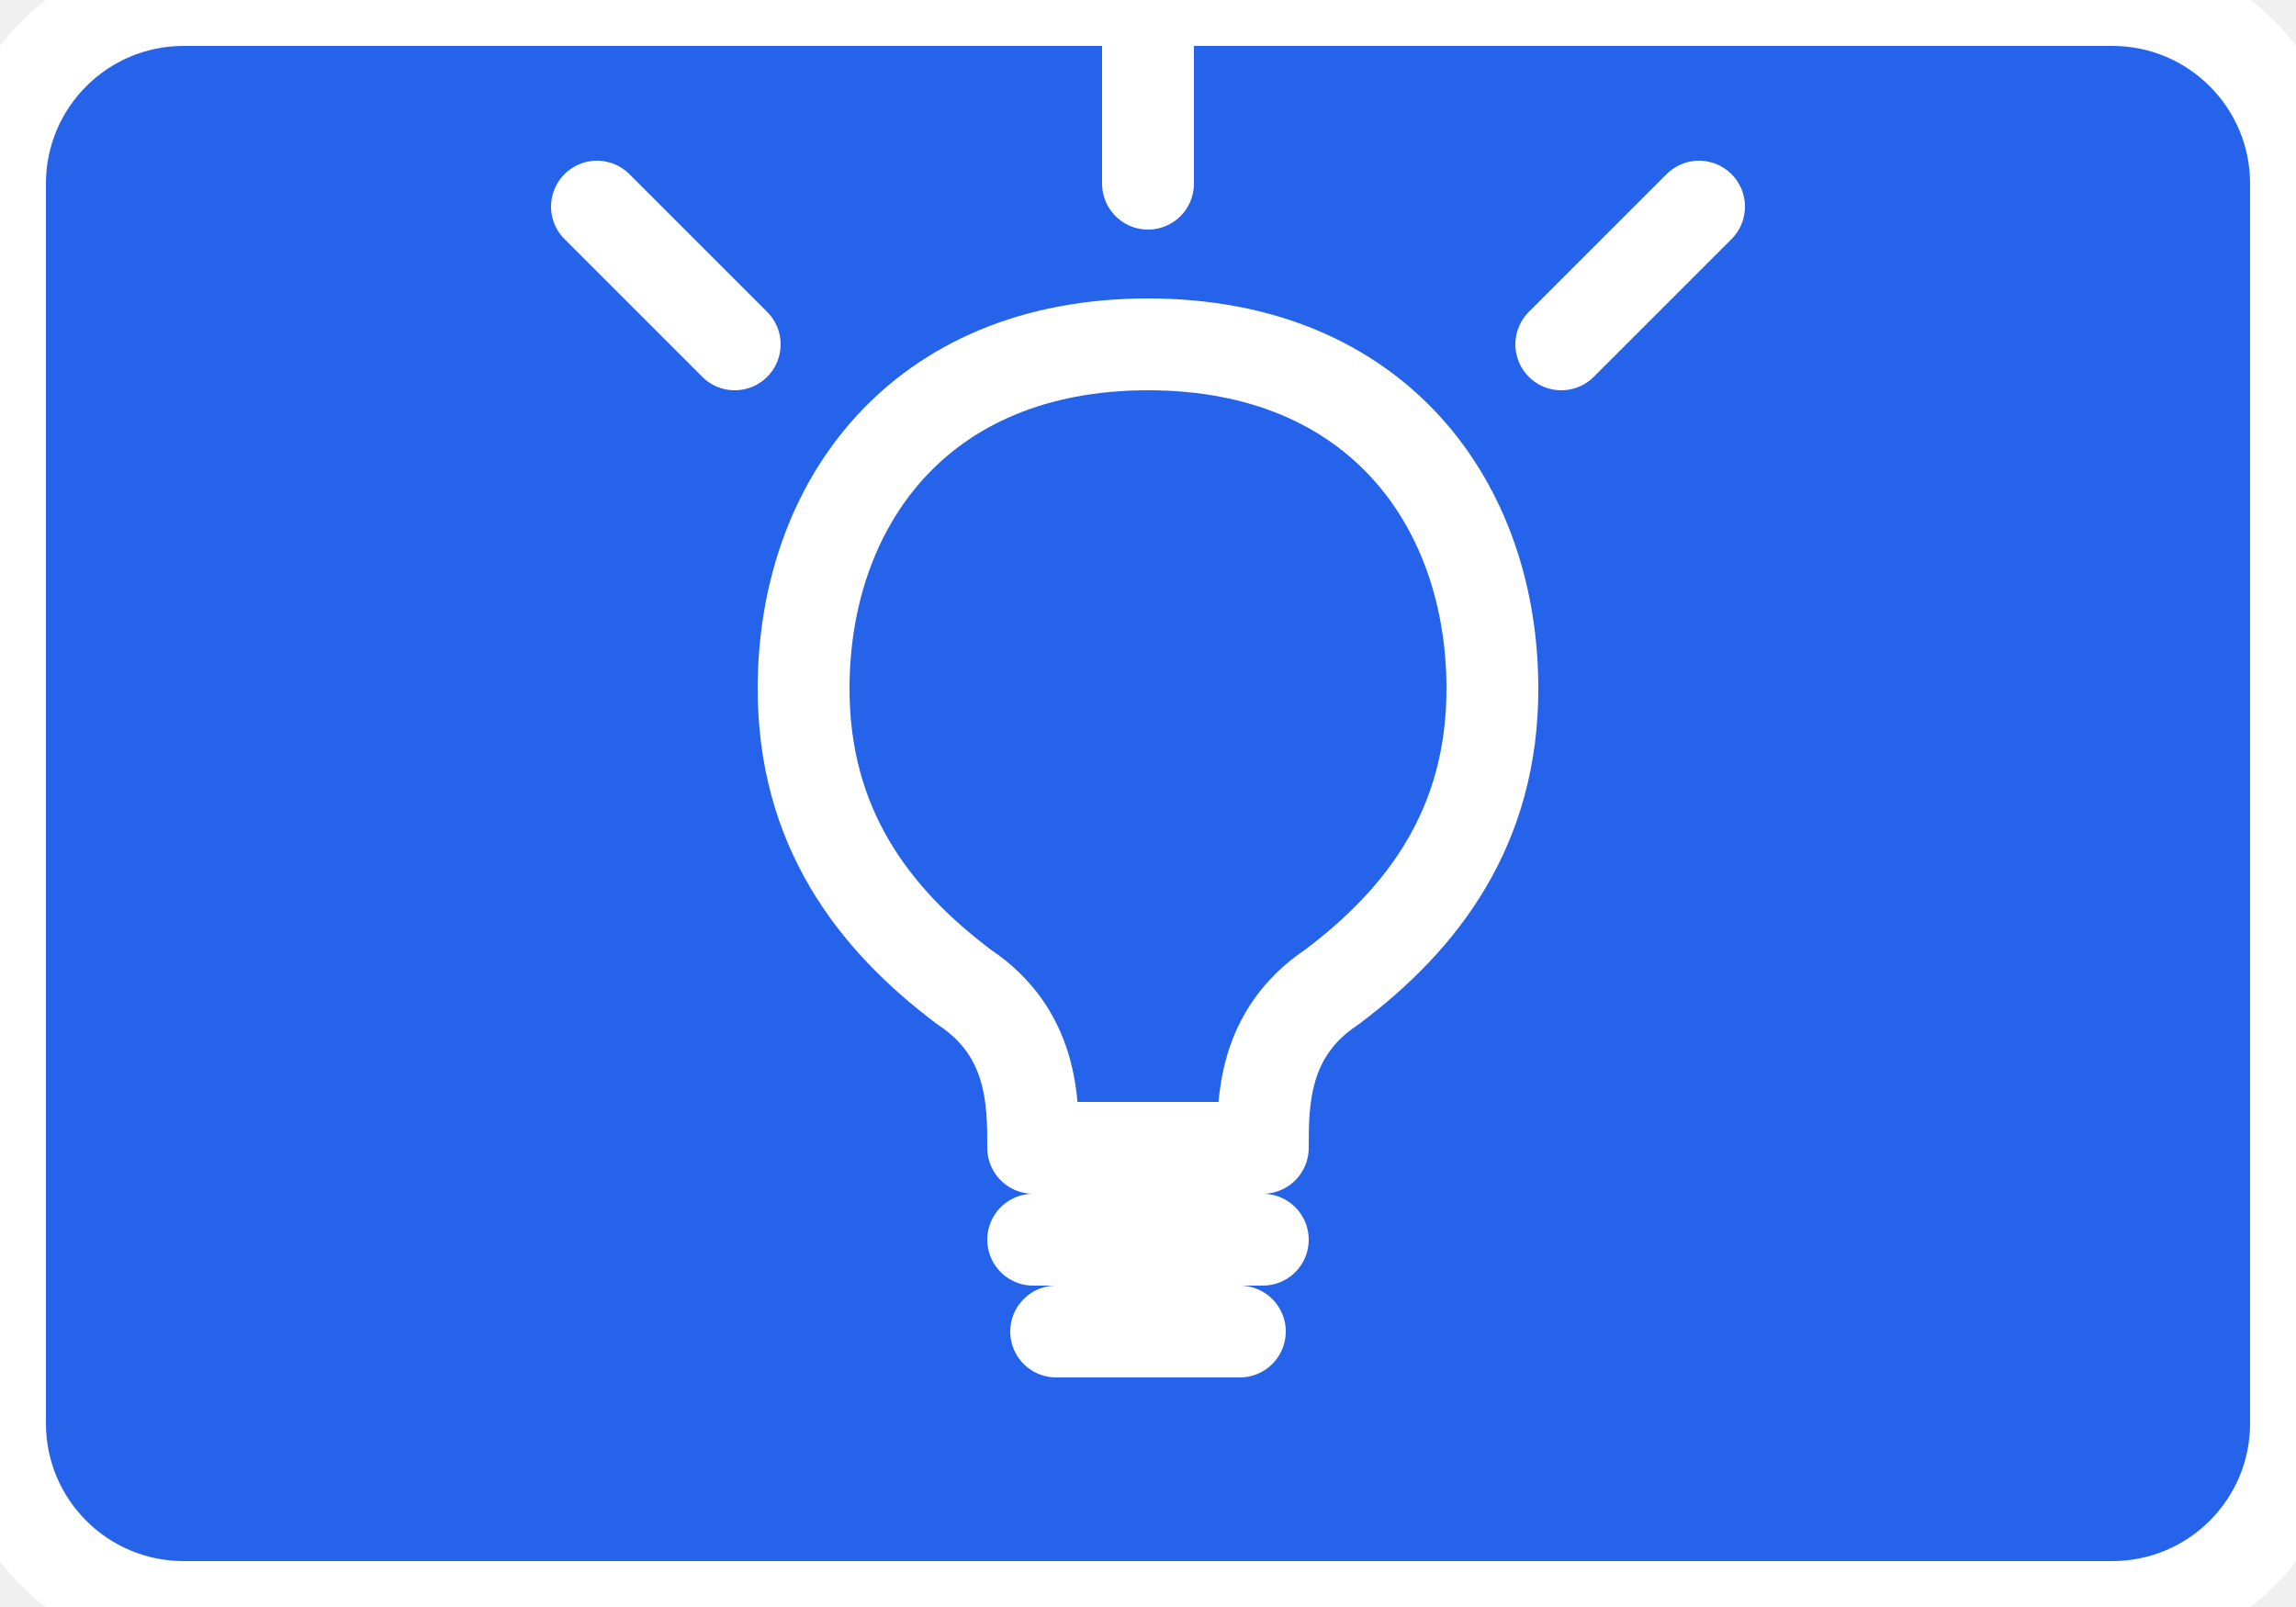
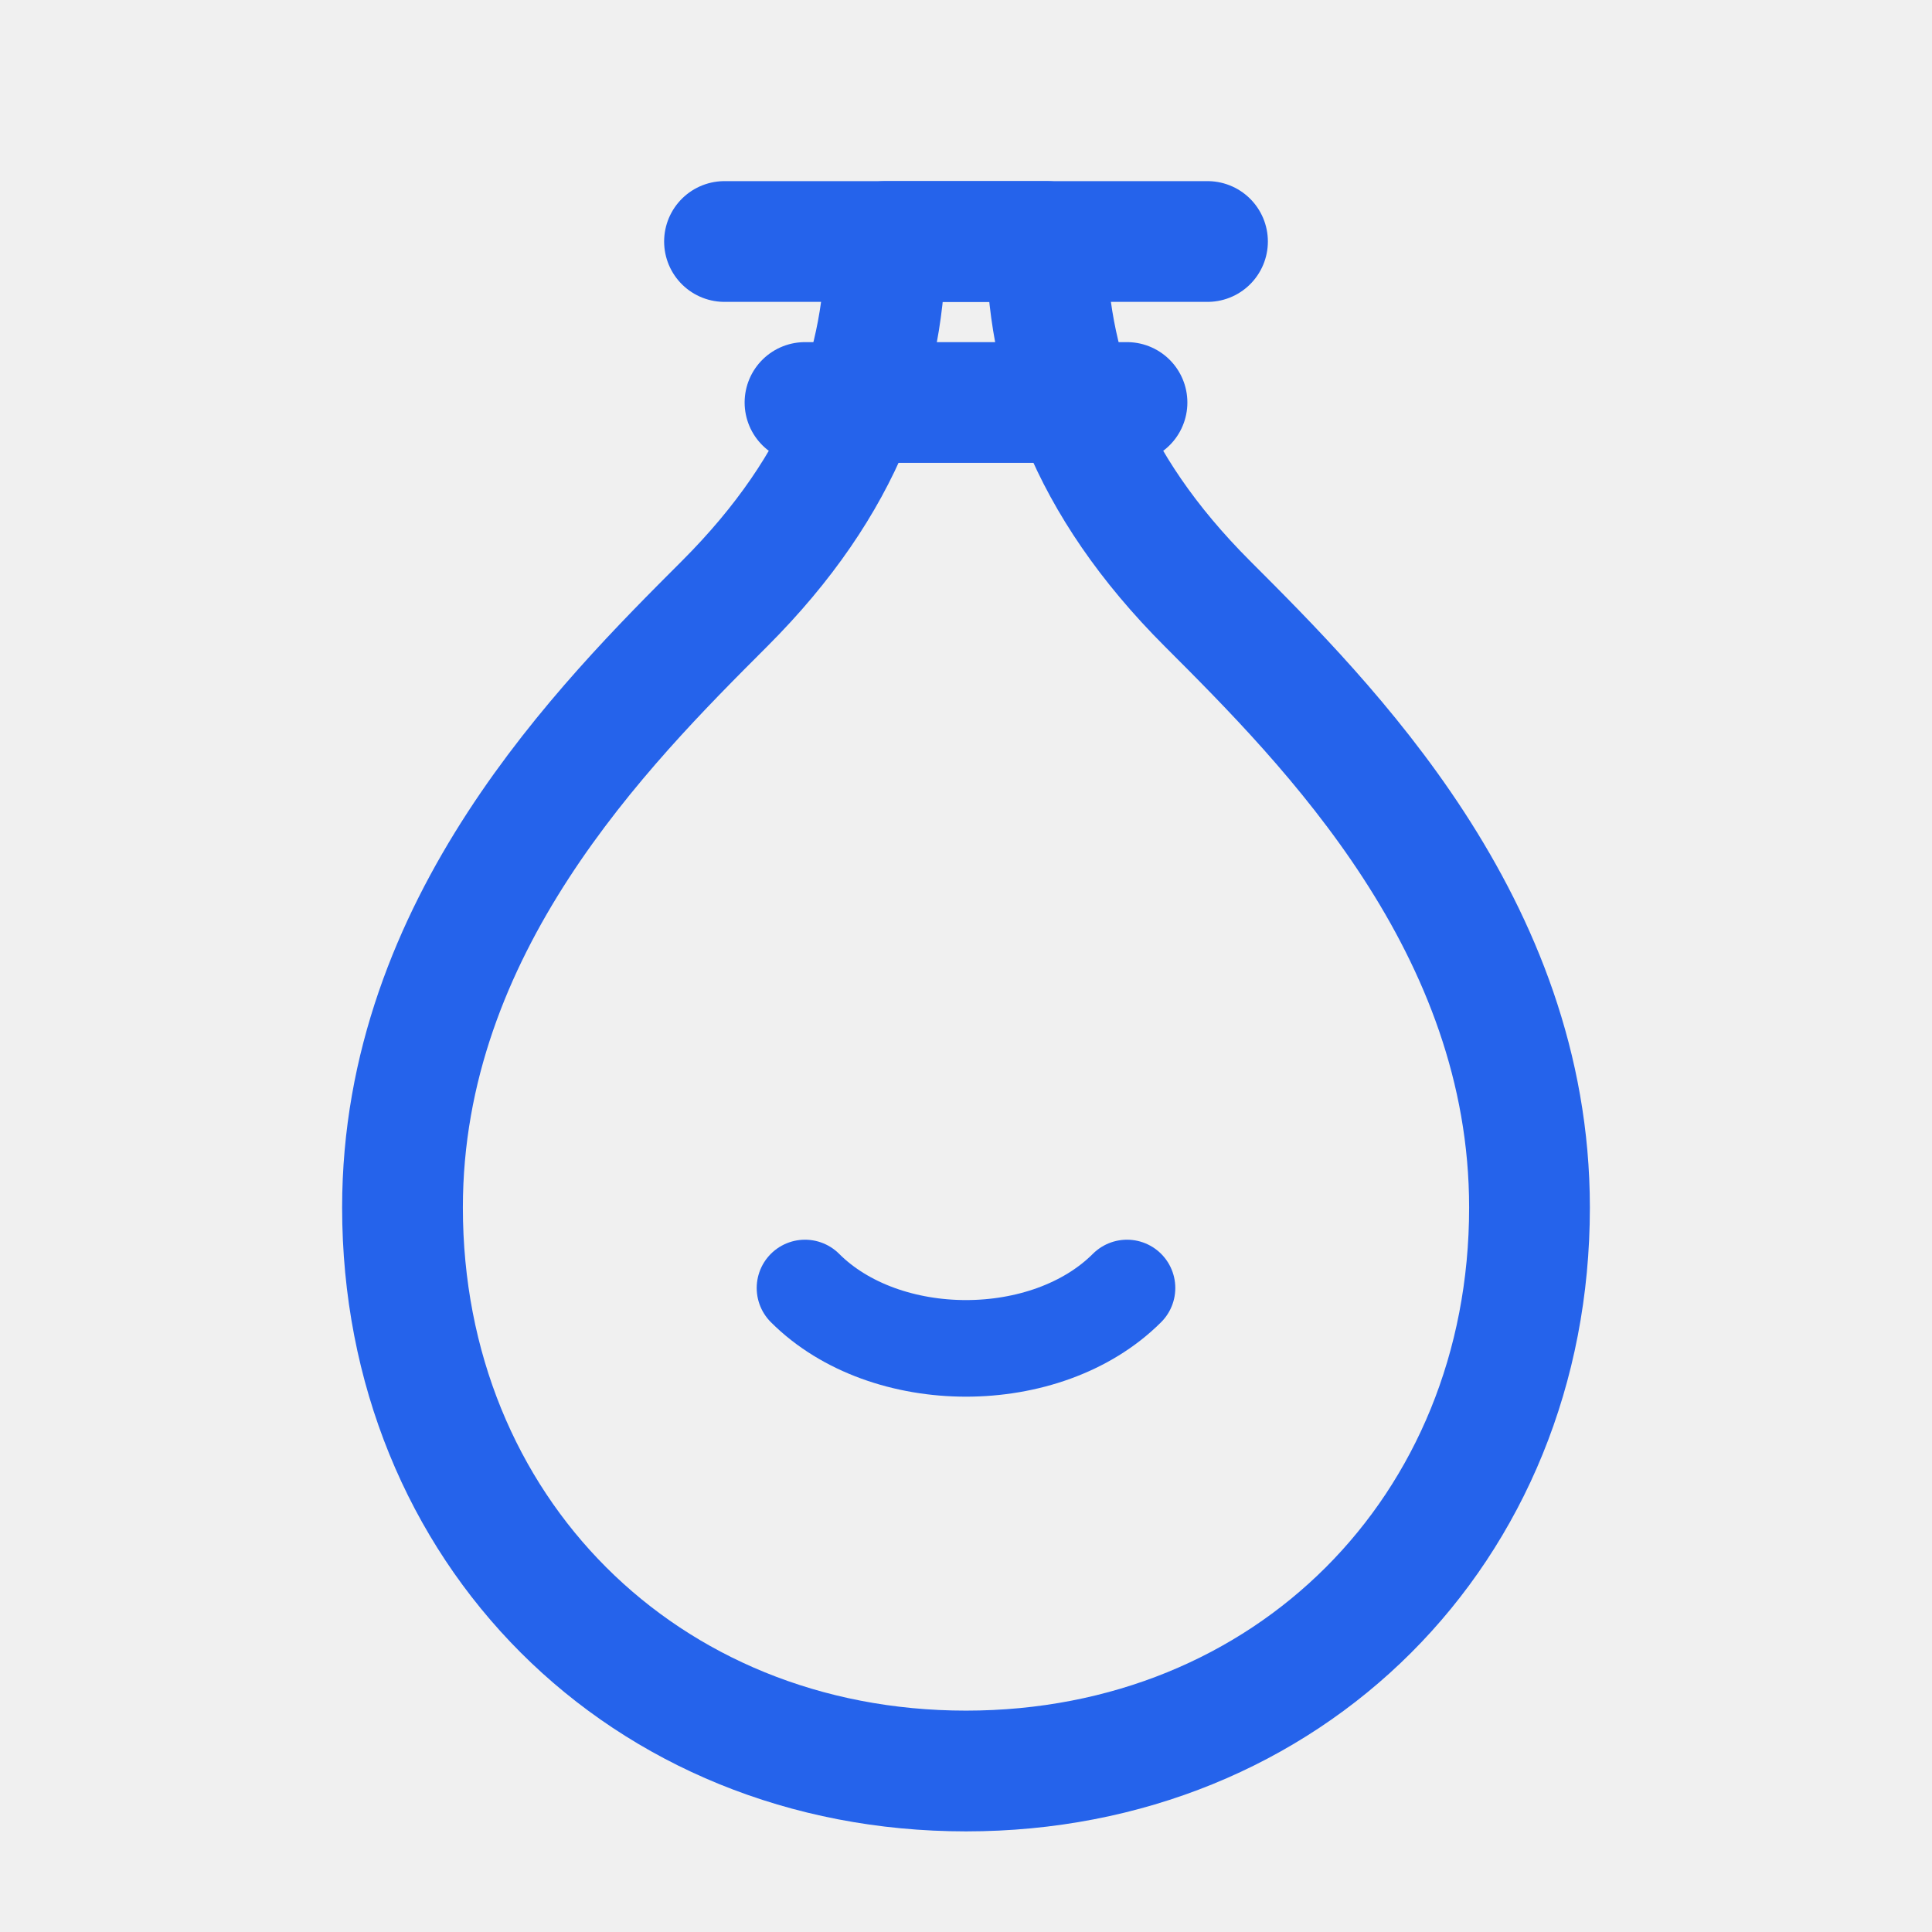
- <svg xmlns="http://www.w3.org/2000/svg" viewBox="10 20 100 70" fill="none" stroke="white" stroke-width="4" stroke-linecap="round" stroke-linejoin="round">
-   <rect x="10" y="20" width="100" height="70" rx="8" fill="#2563eb" />
-   <path d="M60 35             C50 35, 45 42, 45 50             C45 56, 48 60, 52 63             C55 65, 55 68, 55 70             L65 70             C65 68, 65 65, 68 63             C72 60, 75 56, 75 50             C75 42, 70 35, 60 35 Z" fill="none" />
-   <line x1="55" y1="74" x2="65" y2="74" />
-   <line x1="56" y1="78" x2="64" y2="78" />
-   <line x1="60" y1="28" x2="60" y2="20" />
-   <line x1="42" y1="35" x2="36" y2="29" />
-   <line x1="78" y1="35" x2="84" y2="29" />
+ <svg xmlns="http://www.w3.org/2000/svg" width="120" height="120" viewBox="0 0 24 24" fill="none">
+   <path d="M12 22C8 22 5 19 5 15C5 11.5 7.5 9 9 7.5C10.5 6 11 4.5 11 3H13C13 4.5 13.5 6 15 7.5C16.5 9 19 11.5 19 15C19 19 16 22 12 22Z" stroke="#2563EB" stroke-width="1.5" stroke-linecap="round" stroke-linejoin="round" />
+   <line x1="9" y1="3" x2="15" y2="3" stroke="#2563EB" stroke-width="1.5" stroke-linecap="round" />
+   <line x1="10" y1="5" x2="14" y2="5" stroke="#2563EB" stroke-width="1.5" stroke-linecap="round" />
+   <path d="M10 16C11 17 13 17 14 16" stroke="#2563EB" stroke-width="1.2" stroke-linecap="round" />
</svg>
